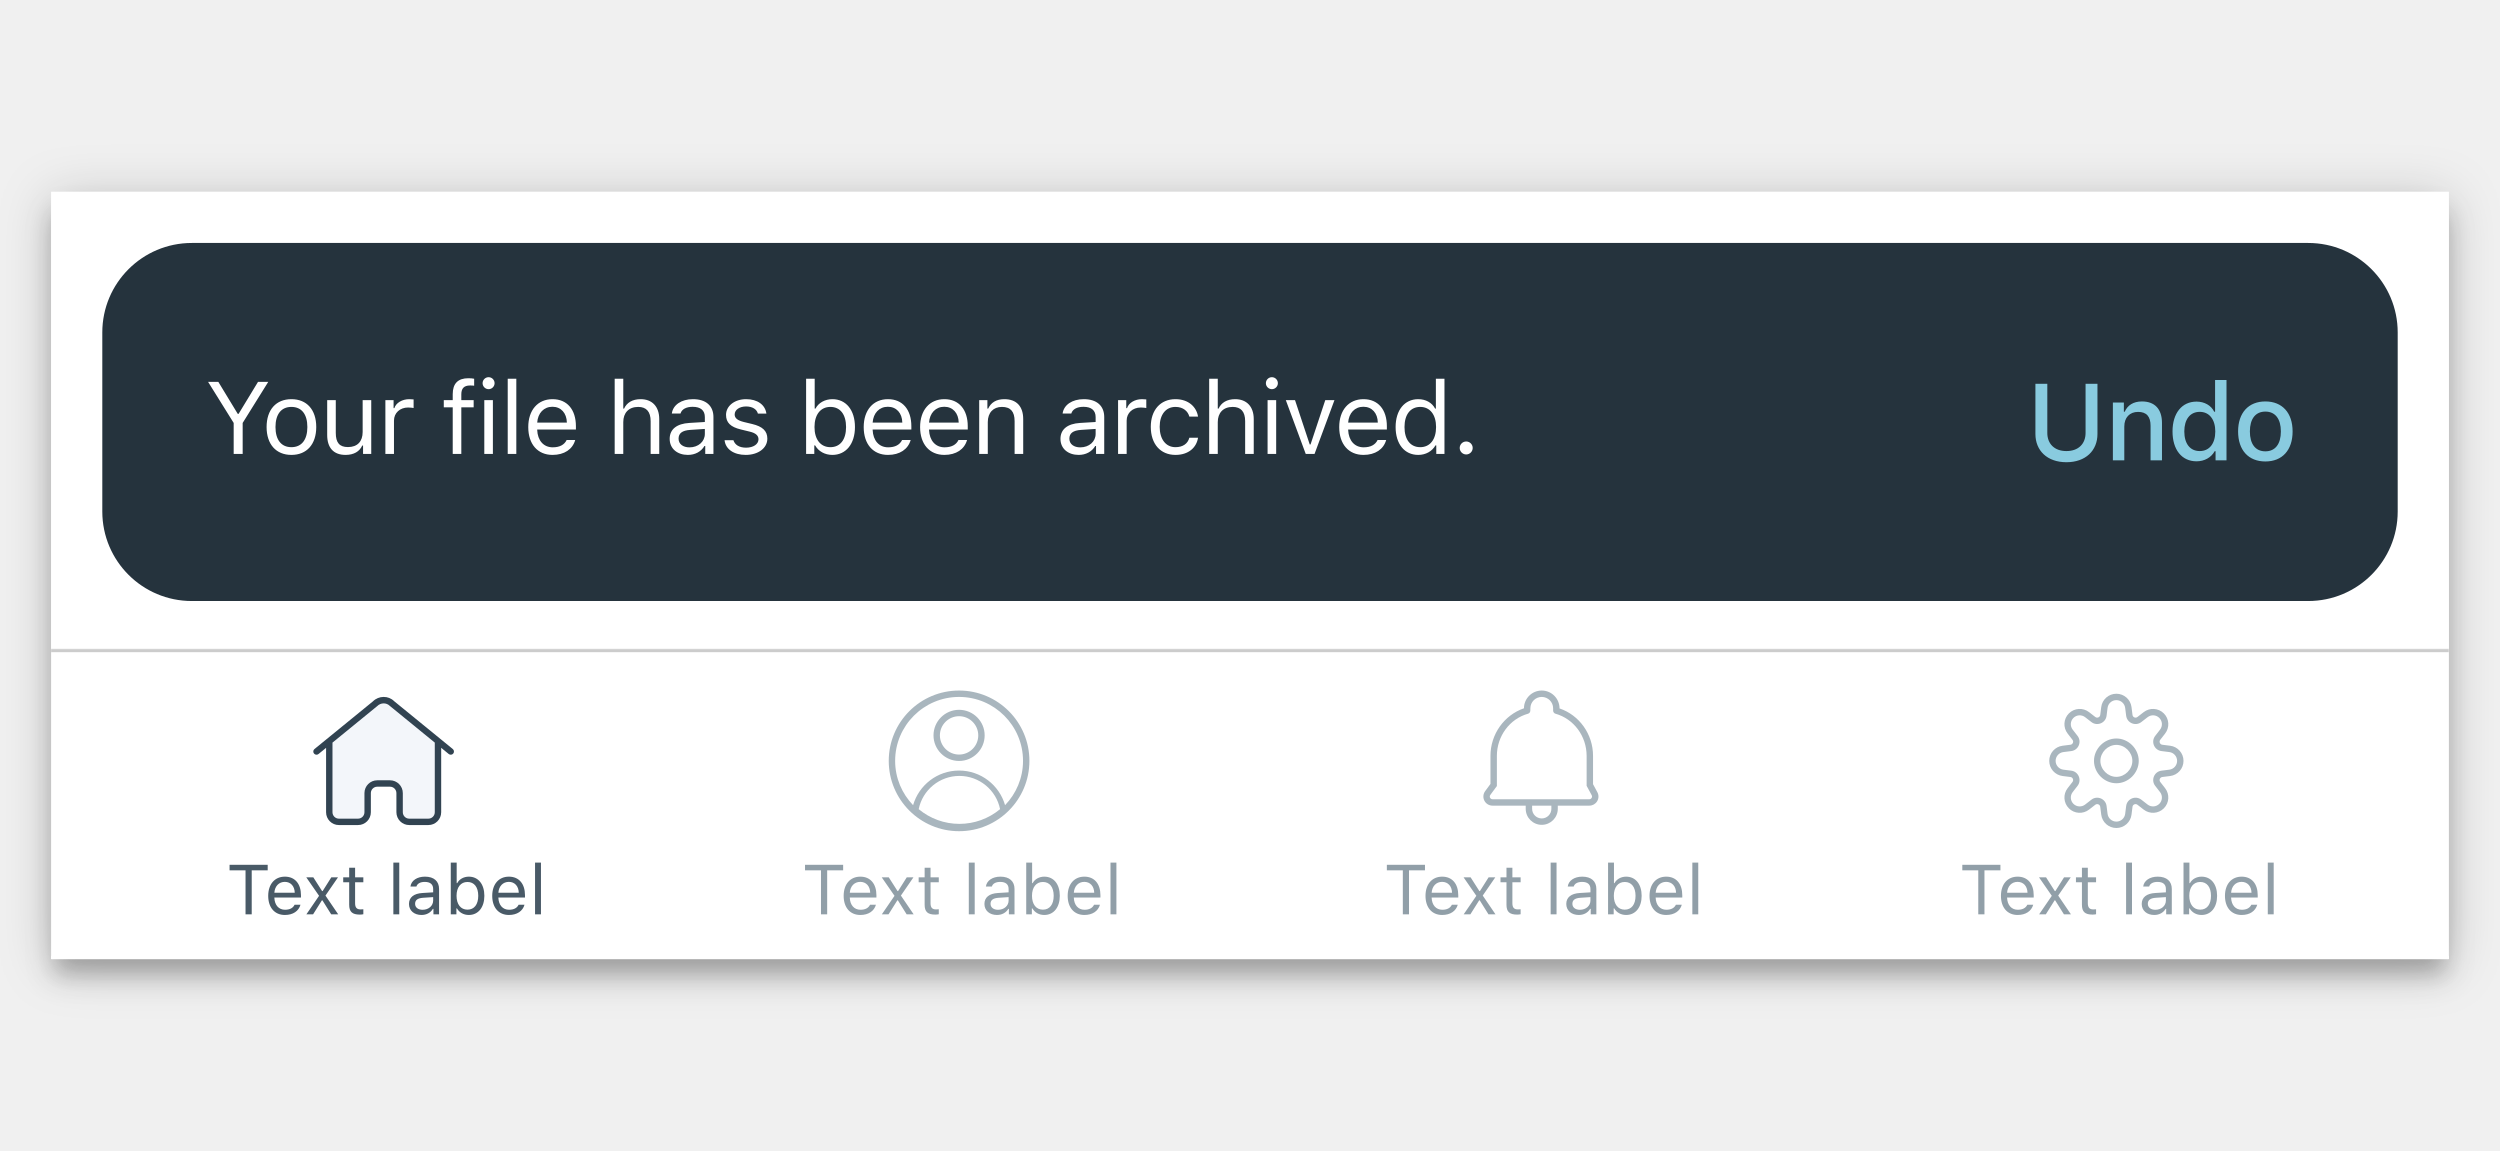
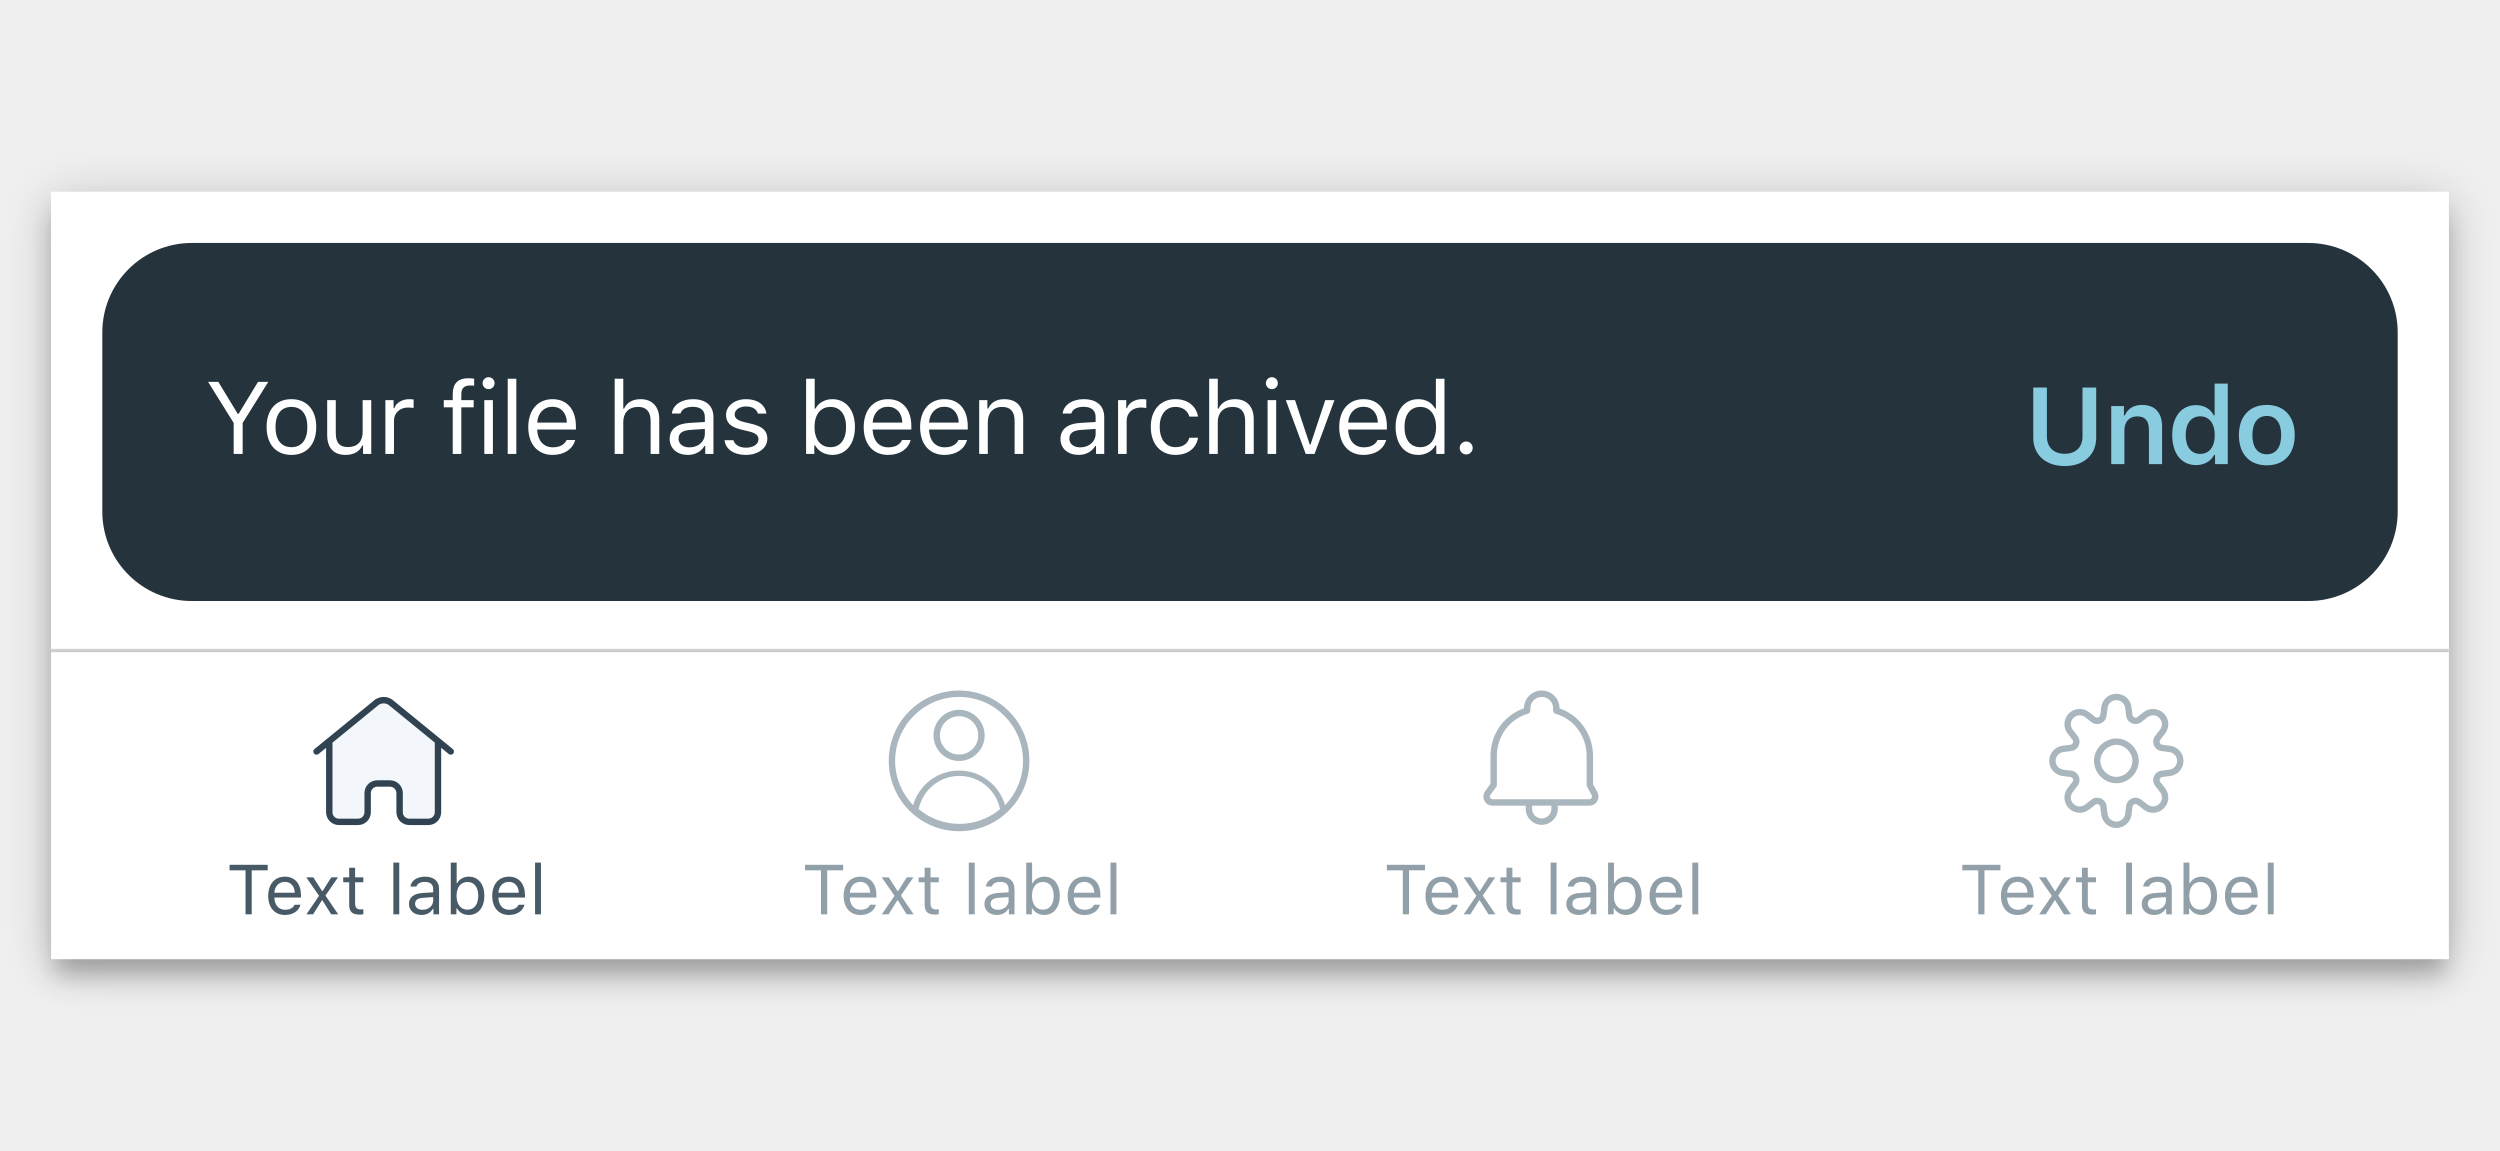
<svg xmlns="http://www.w3.org/2000/svg" xmlns:xlink="http://www.w3.org/1999/xlink" width="391" height="180" viewBox="0 0 391 180">
  <defs>
-     <rect id="2-b" width="375" height="120" />
-     <filter id="2-a" width="106.7%" height="120.8%" x="-3.3%" y="-9.6%" filterUnits="objectBoundingBox">
+     <rect id="3-b" width="375" height="120" />
+     <filter id="3-a" width="106.7%" height="120.8%" x="-3.3%" y="-9.6%" filterUnits="objectBoundingBox">
      <feOffset dy="1" in="SourceAlpha" result="shadowOffsetOuter1" />
      <feGaussianBlur in="shadowOffsetOuter1" result="shadowBlurOuter1" stdDeviation="4" />
      <feColorMatrix in="shadowBlurOuter1" result="shadowMatrixOuter1" values="0 0 0 0 0   0 0 0 0 0   0 0 0 0 0  0 0 0 0.2 0" />
      <feMorphology in="SourceAlpha" radius="1" result="shadowSpreadOuter2" />
      <feOffset dy="3" in="shadowSpreadOuter2" result="shadowOffsetOuter2" />
      <feGaussianBlur in="shadowOffsetOuter2" result="shadowBlurOuter2" stdDeviation="1.5" />
      <feColorMatrix in="shadowBlurOuter2" result="shadowMatrixOuter2" values="0 0 0 0 0   0 0 0 0 0   0 0 0 0 0  0 0 0 0.12 0" />
      <feOffset dy="3" in="SourceAlpha" result="shadowOffsetOuter3" />
      <feGaussianBlur in="shadowOffsetOuter3" result="shadowBlurOuter3" stdDeviation="2" />
      <feColorMatrix in="shadowBlurOuter3" result="shadowMatrixOuter3" values="0 0 0 0 0   0 0 0 0 0   0 0 0 0 0  0 0 0 0.14 0" />
      <feMerge>
        <feMergeNode in="shadowMatrixOuter1" />
        <feMergeNode in="shadowMatrixOuter2" />
        <feMergeNode in="shadowMatrixOuter3" />
      </feMerge>
    </filter>
-     <rect id="2-d" width="375" height="48" />
-     <filter id="2-c" width="100.1%" height="102.1%" x="-.1%" y="-1.6%" filterUnits="objectBoundingBox">
+     <rect id="3-d" width="375" height="48" />
+     <filter id="3-c" width="100.1%" height="102.1%" x="-.1%" y="-1.6%" filterUnits="objectBoundingBox">
      <feOffset dy="-.5" in="SourceAlpha" result="shadowOffsetOuter1" />
      <feComposite in="shadowOffsetOuter1" in2="SourceAlpha" operator="out" result="shadowOffsetOuter1" />
      <feColorMatrix in="shadowOffsetOuter1" values="0 0 0 0 0   0 0 0 0 0   0 0 0 0 0  0 0 0 0.2 0" />
    </filter>
-     <path id="2-e" d="M12,15 L12,15.5 C10.109,15.5 8.5,13.891 8.5,11.999 C8.5,10.108 10.109,8.5 12,8.5 C13.891,8.5 15.5,10.108 15.5,11.999 C15.5,13.891 13.891,15.5 12,15.5 L12,15 Z M14.5,11.999 C14.5,10.661 13.339,9.5 12,9.5 C10.661,9.5 9.5,10.661 9.5,11.999 C9.5,13.339 10.661,14.5 12,14.5 C13.339,14.5 14.5,13.339 14.5,11.999 Z M19.061,10.47 C17.921,10.328 17.369,8.998 18.075,8.09 L18.832,7.117 C19.261,6.564 19.212,5.778 18.717,5.283 C18.223,4.788 17.437,4.739 16.884,5.169 L15.91,5.925 C15.003,6.631 13.673,6.08 13.531,4.94 L13.377,3.716 C13.29,3.021 12.7,2.5 12,2.5 C11.3,2.5 10.71,3.021 10.623,3.716 L10.469,4.94 C10.327,6.08 8.997,6.631 8.09,5.926 L7.116,5.169 C6.563,4.739 5.777,4.788 5.283,5.283 C4.788,5.778 4.739,6.564 5.168,7.116 L5.926,8.09 C6.631,8.998 6.079,10.328 4.939,10.47 L3.716,10.623 C3.021,10.71 2.5,11.301 2.5,12 C2.5,12.7 3.021,13.291 3.715,13.378 L4.939,13.531 C6.079,13.673 6.631,15.003 5.925,15.911 L5.168,16.884 C4.739,17.437 4.788,18.223 5.283,18.718 C5.777,19.213 6.563,19.262 7.116,18.832 L8.09,18.074 C8.997,17.37 10.327,17.921 10.469,19.06 L10.623,20.285 C10.71,20.979 11.3,21.5 12,21.5 C12.7,21.5 13.29,20.979 13.377,20.285 L13.531,19.061 C13.673,17.921 15.003,17.37 15.91,18.075 L16.884,18.832 C17.437,19.262 18.223,19.213 18.717,18.718 C19.212,18.223 19.261,17.437 18.832,16.885 L18.074,15.911 C17.369,15.003 17.921,13.673 19.061,13.531 L20.284,13.378 C20.979,13.291 21.5,12.7 21.5,12 C21.5,11.301 20.979,10.71 20.285,10.623 L19.061,10.47 Z M22.5,12 C22.5,13.204 21.603,14.221 20.408,14.37 L19.184,14.523 C18.814,14.569 18.635,15.002 18.864,15.297 L19.621,16.271 C20.36,17.221 20.276,18.574 19.424,19.425 C18.573,20.276 17.221,20.361 16.27,19.621 L15.297,18.864 C15.002,18.635 14.569,18.814 14.523,19.185 L14.369,20.409 C14.22,21.604 13.205,22.5 12,22.5 C10.795,22.5 9.78,21.604 9.631,20.409 L9.477,19.184 C9.431,18.814 8.998,18.635 8.704,18.864 L7.73,19.621 C6.779,20.361 5.427,20.276 4.576,19.425 C3.724,18.574 3.64,17.221 4.379,16.27 L5.136,15.297 C5.365,15.002 5.186,14.569 4.816,14.523 L3.591,14.37 C2.397,14.221 1.5,13.204 1.5,12 C1.5,10.796 2.397,9.78 3.592,9.631 L4.816,9.478 C5.186,9.432 5.365,8.999 5.136,8.704 L4.379,7.73 C3.64,6.779 3.724,5.427 4.575,4.576 C5.426,3.724 6.779,3.64 7.73,4.379 L8.704,5.136 C8.998,5.366 9.431,5.186 9.477,4.816 L9.631,3.592 C9.78,2.397 10.796,1.5 12,1.5 C13.204,1.5 14.22,2.397 14.369,3.592 L14.523,4.816 C14.569,5.186 15.002,5.366 15.296,5.136 L16.27,4.379 C17.221,3.64 18.574,3.724 19.424,4.576 C20.276,5.427 20.36,6.779 19.621,7.73 L18.864,8.703 C18.635,8.999 18.814,9.432 19.184,9.478 L20.408,9.631 C21.603,9.78 22.5,10.796 22.5,12 Z" />
-     <path id="2-f" d="M12,11.014 C13.654,11.014 15,9.668 15,8.014 C15,6.36 13.654,5.014 12,5.014 C10.346,5.014 9,6.36 9,8.014 C9,9.668 10.346,11.014 12,11.014 Z M12,4.014 C14.206,4.014 16,5.808 16,8.014 C16,10.22 14.206,12.014 12,12.014 C9.794,12.014 8,10.22 8,8.014 C8,5.808 9.794,4.014 12,4.014 Z M19.193,18.93 C20.926,17.13 22,14.69 22,11.999 C22,6.486 17.514,2 12,2 C6.486,2 2,6.486 2,11.999 C2,14.69 3.073,17.13 4.807,18.93 C5.711,15.803 8.582,13.514 12,13.514 C15.418,13.514 18.289,15.803 19.193,18.93 Z M12,1 C18.075,1 23,5.925 23,11.999 C23,18.075 18.075,22.999 12,22.999 C5.925,22.999 1,18.075 1,11.999 C1,5.925 5.925,1 12,1 Z M12.049,14.354 C8.943,14.354 6.293,16.555 5.685,19.552 C7.48,21.041 9.72,21.854 12.049,21.854 C14.378,21.854 16.618,21.041 18.413,19.552 C17.805,16.555 15.155,14.354 12.049,14.354 Z" />
-     <path id="2-g" d="M21,9.959 L21,20.033 C21,21.14 20.102,22.038 18.995,22.038 L16.005,22.038 C14.898,22.038 14,21.14 14,20.033 L14,17.041 C14,16.487 13.551,16.038 12.997,16.038 L11.003,16.038 C10.449,16.038 10,16.487 10,17.041 L10,20.033 C10,21.14 9.102,22.038 7.995,22.038 L5.005,22.038 C3.898,22.038 3,21.14 3,20.033 L3,9.96 L1.816,10.926 C1.602,11.1 1.287,11.068 1.113,10.854 C0.938,10.64 0.97,10.326 1.184,10.151 L10.315,2.703 C11.246,1.771 12.754,1.771 13.647,2.669 L22.816,10.151 C23.03,10.326 23.062,10.64 22.887,10.854 C22.713,11.068 22.398,11.1 22.184,10.926 L21,9.959 Z M20,9.143 L12.977,3.41 C12.438,2.869 11.562,2.869 10.985,3.444 L4,9.144 L4,20.033 C4,20.588 4.45,21.038 5.005,21.038 L7.995,21.038 C8.55,21.038 9,20.588 9,20.033 L9,17.041 C9,15.935 9.897,15.038 11.003,15.038 L12.997,15.038 C14.103,15.038 15,15.935 15,17.041 L15,20.033 C15,20.588 15.45,21.038 16.005,21.038 L18.995,21.038 C19.55,21.038 20,20.588 20,20.033 L20,9.143 Z" />
+     <path id="3-e" d="M12,15 L12,15.5 C10.109,15.5 8.5,13.891 8.5,11.999 C8.5,10.108 10.109,8.5 12,8.5 C13.891,8.5 15.5,10.108 15.5,11.999 C15.5,13.891 13.891,15.5 12,15.5 L12,15 Z M14.5,11.999 C14.5,10.661 13.339,9.5 12,9.5 C10.661,9.5 9.5,10.661 9.5,11.999 C9.5,13.339 10.661,14.5 12,14.5 C13.339,14.5 14.5,13.339 14.5,11.999 Z M19.061,10.47 C17.921,10.328 17.369,8.998 18.075,8.09 L18.832,7.117 C19.261,6.564 19.212,5.778 18.717,5.283 C18.223,4.788 17.437,4.739 16.884,5.169 L15.91,5.925 C15.003,6.631 13.673,6.08 13.531,4.94 L13.377,3.716 C13.29,3.021 12.7,2.5 12,2.5 C11.3,2.5 10.71,3.021 10.623,3.716 L10.469,4.94 C10.327,6.08 8.997,6.631 8.09,5.926 L7.116,5.169 C6.563,4.739 5.777,4.788 5.283,5.283 C4.788,5.778 4.739,6.564 5.168,7.116 L5.926,8.09 C6.631,8.998 6.079,10.328 4.939,10.47 L3.716,10.623 C3.021,10.71 2.5,11.301 2.5,12 C2.5,12.7 3.021,13.291 3.715,13.378 L4.939,13.531 C6.079,13.673 6.631,15.003 5.925,15.911 L5.168,16.884 C4.739,17.437 4.788,18.223 5.283,18.718 C5.777,19.213 6.563,19.262 7.116,18.832 L8.09,18.074 C8.997,17.37 10.327,17.921 10.469,19.06 L10.623,20.285 C10.71,20.979 11.3,21.5 12,21.5 C12.7,21.5 13.29,20.979 13.377,20.285 L13.531,19.061 C13.673,17.921 15.003,17.37 15.91,18.075 L16.884,18.832 C17.437,19.262 18.223,19.213 18.717,18.718 C19.212,18.223 19.261,17.437 18.832,16.885 L18.074,15.911 C17.369,15.003 17.921,13.673 19.061,13.531 L20.284,13.378 C20.979,13.291 21.5,12.7 21.5,12 C21.5,11.301 20.979,10.71 20.285,10.623 L19.061,10.47 Z M22.5,12 C22.5,13.204 21.603,14.221 20.408,14.37 L19.184,14.523 C18.814,14.569 18.635,15.002 18.864,15.297 L19.621,16.271 C20.36,17.221 20.276,18.574 19.424,19.425 C18.573,20.276 17.221,20.361 16.27,19.621 L15.297,18.864 C15.002,18.635 14.569,18.814 14.523,19.185 L14.369,20.409 C14.22,21.604 13.205,22.5 12,22.5 C10.795,22.5 9.78,21.604 9.631,20.409 L9.477,19.184 C9.431,18.814 8.998,18.635 8.704,18.864 L7.73,19.621 C6.779,20.361 5.427,20.276 4.576,19.425 C3.724,18.574 3.64,17.221 4.379,16.27 L5.136,15.297 C5.365,15.002 5.186,14.569 4.816,14.523 L3.591,14.37 C2.397,14.221 1.5,13.204 1.5,12 C1.5,10.796 2.397,9.78 3.592,9.631 L4.816,9.478 C5.186,9.432 5.365,8.999 5.136,8.704 L4.379,7.73 C3.64,6.779 3.724,5.427 4.575,4.576 C5.426,3.724 6.779,3.64 7.73,4.379 L8.704,5.136 C8.998,5.366 9.431,5.186 9.477,4.816 L9.631,3.592 C9.78,2.397 10.796,1.5 12,1.5 C13.204,1.5 14.22,2.397 14.369,3.592 L14.523,4.816 C14.569,5.186 15.002,5.366 15.296,5.136 L16.27,4.379 C17.221,3.64 18.574,3.724 19.424,4.576 C20.276,5.427 20.36,6.779 19.621,7.73 L18.864,8.703 C18.635,8.999 18.814,9.432 19.184,9.478 L20.408,9.631 C21.603,9.78 22.5,10.796 22.5,12 Z" />
+     <path id="3-f" d="M12,11.014 C13.654,11.014 15,9.668 15,8.014 C15,6.36 13.654,5.014 12,5.014 C10.346,5.014 9,6.36 9,8.014 C9,9.668 10.346,11.014 12,11.014 Z M12,4.014 C14.206,4.014 16,5.808 16,8.014 C16,10.22 14.206,12.014 12,12.014 C9.794,12.014 8,10.22 8,8.014 C8,5.808 9.794,4.014 12,4.014 Z M19.193,18.93 C20.926,17.13 22,14.69 22,11.999 C22,6.486 17.514,2 12,2 C6.486,2 2,6.486 2,11.999 C2,14.69 3.073,17.13 4.807,18.93 C5.711,15.803 8.582,13.514 12,13.514 C15.418,13.514 18.289,15.803 19.193,18.93 Z M12,1 C18.075,1 23,5.925 23,11.999 C23,18.075 18.075,22.999 12,22.999 C5.925,22.999 1,18.075 1,11.999 C1,5.925 5.925,1 12,1 Z M12.049,14.354 C8.943,14.354 6.293,16.555 5.685,19.552 C7.48,21.041 9.72,21.854 12.049,21.854 C14.378,21.854 16.618,21.041 18.413,19.552 C17.805,16.555 15.155,14.354 12.049,14.354 Z" />
+     <path id="3-g" d="M21,9.959 L21,20.033 C21,21.14 20.102,22.038 18.995,22.038 L16.005,22.038 C14.898,22.038 14,21.14 14,20.033 L14,17.041 C14,16.487 13.551,16.038 12.997,16.038 L11.003,16.038 C10.449,16.038 10,16.487 10,17.041 L10,20.033 C10,21.14 9.102,22.038 7.995,22.038 L5.005,22.038 C3.898,22.038 3,21.14 3,20.033 L3,9.96 L1.816,10.926 C1.602,11.1 1.287,11.068 1.113,10.854 C0.938,10.64 0.97,10.326 1.184,10.151 L10.315,2.703 C11.246,1.771 12.754,1.771 13.647,2.669 L22.816,10.151 C23.03,10.326 23.062,10.64 22.887,10.854 C22.713,11.068 22.398,11.1 22.184,10.926 L21,9.959 Z M20,9.143 L12.977,3.41 C12.438,2.869 11.562,2.869 10.985,3.444 L4,9.144 L4,20.033 C4,20.588 4.45,21.038 5.005,21.038 L7.995,21.038 C8.55,21.038 9,20.588 9,20.033 L9,17.041 C9,15.935 9.897,15.038 11.003,15.038 L12.997,15.038 C14.103,15.038 15,15.935 15,17.041 L15,20.033 C15,20.588 15.45,21.038 16.005,21.038 L18.995,21.038 C19.55,21.038 20,20.588 20,20.033 L20,9.143 Z" />
  </defs>
  <g fill="none" fill-rule="evenodd" transform="translate(5)">
    <rect width="380" height="180" fill="#FFF" fill-opacity=".01" fill-rule="nonzero" />
    <g transform="translate(3 30)">
-       <use fill="#000" filter="url(#2-a)" xlink:href="#2-b" />
-       <use fill="#F7F7F7" xlink:href="#2-b" />
+       <use fill="#000" filter="url(#3-a)" xlink:href="#3-b" />
+       <use fill="#F7F7F7" xlink:href="#3-b" />
      <rect width="375" height="120" fill="#FFF" />
      <g transform="translate(8 8)">
        <rect width="359" height="56" fill="#25333D" rx="14" />
        <rect width="66" height="44" x="285" y="6" />
-         <path fill="#89CBDF" d="M304.199,22.022 L304.199,29.708 C304.199,31.385 305.286,32.547 307.187,32.547 C309.096,32.547 310.183,31.385 310.183,29.708 L310.183,22.022 L312.043,22.022 L312.043,29.875 C312.043,32.473 310.192,34.291 307.187,34.291 C304.182,34.291 302.339,32.473 302.339,29.875 L302.339,22.022 L304.199,22.022 Z M314.455,34 L314.455,24.96 L316.173,24.96 L316.173,26.396 L316.306,26.396 C316.746,25.392 317.643,24.786 319.004,24.786 C321.021,24.786 322.133,25.998 322.133,28.148 L322.133,34 L320.349,34 L320.349,28.596 C320.349,27.144 319.718,26.421 318.398,26.421 C317.078,26.421 316.24,27.301 316.24,28.712 L316.24,34 L314.455,34 Z M327.534,34.149 C325.235,34.149 323.782,32.34 323.782,29.476 C323.782,26.621 325.251,24.811 327.534,24.811 C328.771,24.811 329.817,25.4 330.306,26.396 L330.439,26.396 L330.439,21.433 L332.224,21.433 L332.224,34 L330.514,34 L330.514,32.572 L330.373,32.572 C329.833,33.56 328.779,34.149 327.534,34.149 Z M328.04,26.413 C326.538,26.413 325.625,27.575 325.625,29.476 C325.625,31.394 326.529,32.547 328.04,32.547 C329.543,32.547 330.472,31.377 330.472,29.484 C330.472,27.6 329.534,26.413 328.04,26.413 Z M338.305,34.174 C335.657,34.174 334.038,32.406 334.038,29.476 C334.038,26.562 335.665,24.786 338.305,24.786 C340.936,24.786 342.563,26.562 342.563,29.476 C342.563,32.406 340.945,34.174 338.305,34.174 Z M338.305,32.589 C339.849,32.589 340.729,31.443 340.729,29.476 C340.729,27.517 339.849,26.372 338.305,26.372 C336.753,26.372 335.881,27.517 335.881,29.476 C335.881,31.452 336.753,32.589 338.305,32.589 Z" />
+         <path fill="#89CBDF" fill-rule="nonzero" d="M304.133,22.614 L304.133,30.268 C304.133,31.886 305.146,32.974 306.922,32.974 C308.699,32.974 309.703,31.886 309.703,30.268 L309.703,22.614 L311.845,22.614 L311.845,30.467 C311.845,33.082 309.952,34.891 306.922,34.891 C303.893,34.891 302,33.082 302,30.467 L302,22.614 L304.133,22.614 Z M314.199,34.592 L314.199,25.511 L316.183,25.511 L316.183,26.964 L316.324,26.964 C316.756,25.951 317.669,25.329 319.022,25.329 C321.047,25.329 322.151,26.549 322.151,28.715 L322.151,34.592 L320.092,34.592 L320.092,29.205 C320.092,27.819 319.511,27.122 318.258,27.122 C317.029,27.122 316.257,27.968 316.257,29.305 L316.257,34.592 L314.199,34.592 Z M327.469,34.742 C325.169,34.742 323.733,32.932 323.733,30.043 C323.733,27.171 325.178,25.362 327.469,25.362 C328.714,25.362 329.743,25.959 330.224,26.956 L330.366,26.956 L330.366,22 L332.424,22 L332.424,34.592 L330.432,34.592 L330.432,33.156 L330.291,33.156 C329.776,34.152 328.73,34.742 327.469,34.742 Z M328.108,27.113 C326.705,27.113 325.842,28.226 325.842,30.052 C325.842,31.886 326.697,32.99 328.108,32.99 C329.527,32.99 330.39,31.878 330.39,30.052 C330.39,28.242 329.519,27.113 328.108,27.113 Z M338.53,34.775 C335.808,34.775 334.164,32.999 334.164,30.052 C334.164,27.122 335.832,25.329 338.53,25.329 C341.236,25.329 342.896,27.113 342.896,30.052 C342.896,32.999 341.245,34.775 338.53,34.775 Z M338.53,33.048 C339.966,33.048 340.78,31.953 340.78,30.052 C340.78,28.159 339.958,27.055 338.53,27.055 C337.094,27.055 336.272,28.159 336.272,30.052 C336.272,31.953 337.094,33.048 338.53,33.048 Z" />
        <path fill="#FFF" d="M21.953,33 L20.547,33 L20.547,28.148 L16.547,21.727 L18.148,21.727 L21.188,26.734 L21.312,26.734 L24.352,21.727 L25.953,21.727 L21.953,28.148 L21.953,33 Z M29.578,33.148 C27.18,33.148 25.696,31.492 25.696,28.789 C25.696,26.078 27.18,24.43 29.578,24.43 C31.977,24.43 33.461,26.078 33.461,28.789 C33.461,31.492 31.977,33.148 29.578,33.148 Z M29.578,31.938 C31.172,31.938 32.071,30.781 32.071,28.789 C32.071,26.789 31.172,25.641 29.578,25.641 C27.985,25.641 27.086,26.789 27.086,28.789 C27.086,30.781 27.985,31.938 29.578,31.938 Z M42.063,24.578 L42.063,33 L40.782,33 L40.782,31.68 L40.657,31.68 C40.235,32.617 39.337,33.148 38.047,33.148 C36.157,33.148 35.172,32.023 35.172,30.031 L35.172,24.578 L36.516,24.578 L36.516,29.703 C36.516,31.219 37.079,31.922 38.422,31.922 C39.907,31.922 40.719,31.039 40.719,29.562 L40.719,24.578 L42.063,24.578 Z M44.274,33 L44.274,24.578 L45.556,24.578 L45.556,25.828 L45.681,25.828 C45.931,25.008 46.899,24.43 48.017,24.43 C48.235,24.43 48.517,24.445 48.688,24.469 L48.688,25.812 C48.579,25.781 48.095,25.734 47.829,25.734 C46.548,25.734 45.618,26.594 45.618,27.781 L45.618,33 L44.274,33 Z M54.806,33 L54.806,25.703 L53.408,25.703 L53.408,24.578 L54.806,24.578 L54.806,23.641 C54.806,21.961 55.65,21.156 57.252,21.156 C57.58,21.156 57.877,21.18 58.158,21.234 L58.158,22.328 C57.994,22.297 57.767,22.289 57.525,22.289 C56.556,22.289 56.15,22.758 56.15,23.68 L56.15,24.578 L58.08,24.578 L58.08,25.703 L56.15,25.703 L56.15,33 L54.806,33 Z M59.744,33 L59.744,24.578 L61.088,24.578 L61.088,33 L59.744,33 Z M60.416,22.867 C59.9,22.867 59.478,22.445 59.478,21.93 C59.478,21.414 59.9,20.992 60.416,20.992 C60.932,20.992 61.353,21.414 61.353,21.93 C61.353,22.445 60.932,22.867 60.416,22.867 Z M63.408,33 L63.408,21.234 L64.752,21.234 L64.752,33 L63.408,33 Z M70.401,25.617 C69.057,25.617 68.12,26.602 68.018,28.094 L72.659,28.094 C72.628,26.602 71.737,25.617 70.401,25.617 Z M72.62,30.82 L73.963,30.82 C73.557,32.266 72.26,33.148 70.417,33.148 C68.081,33.148 66.62,31.461 66.62,28.797 C66.62,26.148 68.104,24.43 70.417,24.43 C72.69,24.43 74.073,26.047 74.073,28.664 L74.073,29.18 L68.018,29.18 L68.018,29.242 C68.088,30.906 69.018,31.961 70.448,31.961 C71.534,31.961 72.268,31.562 72.62,30.82 Z M80.136,33 L80.136,21.234 L81.48,21.234 L81.48,25.906 L81.605,25.906 C82.027,24.977 82.909,24.43 84.198,24.43 C85.98,24.43 87.105,25.57 87.105,27.547 L87.105,33 L85.761,33 L85.761,27.875 C85.761,26.383 85.089,25.641 83.816,25.641 C82.308,25.641 81.48,26.594 81.48,28.016 L81.48,33 L80.136,33 Z M91.832,31.969 C93.214,31.969 94.238,31.062 94.238,29.859 L94.238,29.086 L91.972,29.234 C90.691,29.32 90.128,29.766 90.128,30.609 C90.128,31.469 90.855,31.969 91.832,31.969 Z M91.582,33.148 C89.949,33.148 88.738,32.18 88.738,30.641 C88.738,29.133 89.847,28.266 91.808,28.148 L94.238,28 L94.238,27.234 C94.238,26.195 93.589,25.625 92.332,25.625 C91.324,25.625 90.621,26.008 90.433,26.672 L89.074,26.672 C89.253,25.32 90.582,24.43 92.378,24.43 C94.433,24.43 95.582,25.484 95.582,27.234 L95.582,33 L94.3,33 L94.3,31.758 L94.175,31.758 C93.628,32.656 92.707,33.148 91.582,33.148 Z M97.551,26.883 C97.551,25.484 98.902,24.43 100.691,24.43 C102.457,24.43 103.683,25.305 103.863,26.688 L102.535,26.688 C102.355,26.016 101.699,25.57 100.683,25.57 C99.683,25.57 98.902,26.078 98.902,26.828 C98.902,27.406 99.371,27.766 100.363,28.008 L101.66,28.32 C103.246,28.703 104.012,29.391 104.012,30.602 C104.012,32.109 102.551,33.148 100.637,33.148 C98.762,33.148 97.473,32.25 97.324,30.852 L98.707,30.852 C98.933,31.562 99.605,32.016 100.683,32.016 C101.816,32.016 102.629,31.477 102.629,30.703 C102.629,30.125 102.191,29.734 101.293,29.516 L99.848,29.164 C98.269,28.781 97.551,28.102 97.551,26.883 Z M114.184,33.148 C113.012,33.148 112.012,32.594 111.481,31.656 L111.356,31.656 L111.356,33 L110.075,33 L110.075,21.234 L111.418,21.234 L111.418,25.906 L111.543,25.906 C112.004,25 113.028,24.43 114.184,24.43 C116.325,24.43 117.715,26.141 117.715,28.789 C117.715,31.422 116.317,33.148 114.184,33.148 Z M113.872,25.641 C112.34,25.641 111.387,26.844 111.387,28.789 C111.387,30.734 112.34,31.938 113.872,31.938 C115.411,31.938 116.325,30.758 116.325,28.789 C116.325,26.82 115.411,25.641 113.872,25.641 Z M122.864,25.617 C121.52,25.617 120.583,26.602 120.481,28.094 L125.122,28.094 C125.091,26.602 124.2,25.617 122.864,25.617 Z M125.083,30.82 L126.427,30.82 C126.02,32.266 124.723,33.148 122.88,33.148 C120.544,33.148 119.083,31.461 119.083,28.797 C119.083,26.148 120.567,24.43 122.88,24.43 C125.153,24.43 126.536,26.047 126.536,28.664 L126.536,29.18 L120.481,29.18 L120.481,29.242 C120.552,30.906 121.481,31.961 122.911,31.961 C123.997,31.961 124.731,31.562 125.083,30.82 Z M131.685,25.617 C130.341,25.617 129.403,26.602 129.302,28.094 L133.942,28.094 C133.911,26.602 133.021,25.617 131.685,25.617 Z M133.903,30.82 L135.247,30.82 C134.841,32.266 133.544,33.148 131.7,33.148 C129.364,33.148 127.903,31.461 127.903,28.797 C127.903,26.148 129.388,24.43 131.7,24.43 C133.974,24.43 135.357,26.047 135.357,28.664 L135.357,29.18 L129.302,29.18 L129.302,29.242 C129.372,30.906 130.302,31.961 131.732,31.961 C132.817,31.961 133.552,31.562 133.903,30.82 Z M137.146,33 L137.146,24.578 L138.427,24.578 L138.427,25.906 L138.552,25.906 C138.974,24.977 139.794,24.43 141.083,24.43 C142.974,24.43 144.029,25.547 144.029,27.547 L144.029,33 L142.685,33 L142.685,27.875 C142.685,26.359 142.044,25.641 140.701,25.641 C139.357,25.641 138.49,26.539 138.49,28.016 L138.49,33 L137.146,33 Z M152.951,31.969 C154.334,31.969 155.357,31.062 155.357,29.859 L155.357,29.086 L153.092,29.234 C151.811,29.32 151.248,29.766 151.248,30.609 C151.248,31.469 151.975,31.969 152.951,31.969 Z M152.701,33.148 C151.068,33.148 149.857,32.18 149.857,30.641 C149.857,29.133 150.967,28.266 152.928,28.148 L155.357,28 L155.357,27.234 C155.357,26.195 154.709,25.625 153.451,25.625 C152.443,25.625 151.74,26.008 151.553,26.672 L150.193,26.672 C150.373,25.32 151.701,24.43 153.498,24.43 C155.553,24.43 156.701,25.484 156.701,27.234 L156.701,33 L155.42,33 L155.42,31.758 L155.295,31.758 C154.748,32.656 153.826,33.148 152.701,33.148 Z M158.866,33 L158.866,24.578 L160.147,24.578 L160.147,25.828 L160.272,25.828 C160.522,25.008 161.491,24.43 162.608,24.43 C162.827,24.43 163.108,24.445 163.28,24.469 L163.28,25.812 C163.17,25.781 162.686,25.734 162.42,25.734 C161.139,25.734 160.209,26.594 160.209,27.781 L160.209,33 L158.866,33 Z M171.374,27.156 L170.014,27.156 C169.796,26.32 169.053,25.641 167.843,25.641 C166.327,25.641 165.374,26.852 165.374,28.758 C165.374,30.703 166.343,31.938 167.843,31.938 C168.975,31.938 169.764,31.414 170.014,30.461 L171.374,30.461 C171.132,32.008 169.874,33.148 167.85,33.148 C165.491,33.148 163.983,31.438 163.983,28.758 C163.983,26.133 165.483,24.43 167.843,24.43 C169.889,24.43 171.139,25.656 171.374,27.156 Z M173.116,33 L173.116,21.234 L174.46,21.234 L174.46,25.906 L174.585,25.906 C175.007,24.977 175.89,24.43 177.179,24.43 C178.96,24.43 180.085,25.57 180.085,27.547 L180.085,33 L178.741,33 L178.741,27.875 C178.741,26.383 178.069,25.641 176.796,25.641 C175.288,25.641 174.46,26.594 174.46,28.016 L174.46,33 L173.116,33 Z M182.249,33 L182.249,24.578 L183.593,24.578 L183.593,33 L182.249,33 Z M182.921,22.867 C182.406,22.867 181.984,22.445 181.984,21.93 C181.984,21.414 182.406,20.992 182.921,20.992 C183.437,20.992 183.859,21.414 183.859,21.93 C183.859,22.445 183.437,22.867 182.921,22.867 Z M192.711,24.578 L189.593,33 L188.218,33 L185.101,24.578 L186.539,24.578 L188.843,31.516 L188.968,31.516 L191.273,24.578 L192.711,24.578 Z M197.234,25.617 C195.891,25.617 194.953,26.602 194.852,28.094 L199.492,28.094 C199.461,26.602 198.57,25.617 197.234,25.617 Z M199.453,30.82 L200.797,30.82 C200.391,32.266 199.094,33.148 197.25,33.148 C194.914,33.148 193.453,31.461 193.453,28.797 C193.453,26.148 194.938,24.43 197.25,24.43 C199.523,24.43 200.906,26.047 200.906,28.664 L200.906,29.18 L194.852,29.18 L194.852,29.242 C194.922,30.906 195.852,31.961 197.281,31.961 C198.367,31.961 199.102,31.562 199.453,30.82 Z M205.813,33.148 C203.657,33.148 202.274,31.438 202.274,28.789 C202.274,26.148 203.672,24.43 205.813,24.43 C206.985,24.43 207.977,24.984 208.453,25.906 L208.571,25.906 L208.571,21.234 L209.914,21.234 L209.914,33 L208.633,33 L208.633,31.656 L208.508,31.656 C207.977,32.594 206.977,33.148 205.813,33.148 Z M206.125,25.641 C204.594,25.641 203.664,26.828 203.664,28.789 C203.664,30.758 204.586,31.938 206.125,31.938 C207.657,31.938 208.602,30.734 208.602,28.789 C208.602,26.859 207.649,25.641 206.125,25.641 Z M213.313,33.078 C212.758,33.078 212.298,32.617 212.298,32.062 C212.298,31.5 212.758,31.047 213.313,31.047 C213.876,31.047 214.329,31.5 214.329,32.062 C214.329,32.617 213.876,33.078 213.313,33.078 Z" />
      </g>
      <g transform="translate(0 72)">
        <rect width="375" height="48" fill="#FFF" />
-         <use fill="#000" filter="url(#2-c)" xlink:href="#2-d" />
-         <use fill="#FFF" fill-opacity="0" xlink:href="#2-d" />
+         <use fill="#000" filter="url(#3-c)" xlink:href="#3-d" />
+         <use fill="#FFF" fill-opacity="0" xlink:href="#3-d" />
        <g transform="translate(298 5)">
          <path fill="#919FA8" d="M4.369,36 L3.402,36 L3.402,29.12 L0.905,29.12 L0.905,28.25 L6.867,28.25 L6.867,29.12 L4.369,29.12 L4.369,36 Z M9.547,30.924 C8.623,30.924 7.979,31.601 7.909,32.627 L11.099,32.627 C11.078,31.601 10.466,30.924 9.547,30.924 Z M11.073,34.501 L11.996,34.501 C11.717,35.495 10.825,36.102 9.558,36.102 C7.952,36.102 6.948,34.942 6.948,33.11 C6.948,31.29 7.968,30.108 9.558,30.108 C11.121,30.108 12.072,31.22 12.072,33.019 L12.072,33.374 L7.909,33.374 L7.909,33.417 C7.957,34.561 8.596,35.286 9.579,35.286 C10.326,35.286 10.831,35.012 11.073,34.501 Z M15.429,33.814 L15.343,33.814 L13.968,36 L12.92,36 L14.902,33.105 L12.899,30.21 L14,30.21 L15.375,32.364 L15.461,32.364 L16.82,30.21 L17.867,30.21 L15.901,33.067 L17.894,36 L16.798,36 L15.429,33.814 Z M19.613,28.711 L20.537,28.711 L20.537,30.21 L21.826,30.21 L21.826,30.983 L20.537,30.983 L20.537,34.26 C20.537,34.942 20.795,35.232 21.396,35.232 C21.563,35.232 21.654,35.227 21.826,35.21 L21.826,35.989 C21.643,36.021 21.466,36.043 21.283,36.043 C20.091,36.043 19.613,35.603 19.613,34.496 L19.613,30.983 L18.678,30.983 L18.678,30.21 L19.613,30.21 L19.613,28.711 Z M26.521,36 L26.521,27.911 L27.444,27.911 L27.444,36 L26.521,36 Z M31.091,35.291 C32.042,35.291 32.746,34.668 32.746,33.841 L32.746,33.309 L31.188,33.411 C30.307,33.47 29.921,33.776 29.921,34.356 C29.921,34.947 30.42,35.291 31.091,35.291 Z M30.92,36.102 C29.797,36.102 28.965,35.436 28.965,34.378 C28.965,33.341 29.727,32.745 31.075,32.665 L32.746,32.562 L32.746,32.036 C32.746,31.322 32.3,30.93 31.435,30.93 C30.742,30.93 30.259,31.193 30.13,31.649 L29.195,31.649 C29.319,30.72 30.232,30.108 31.467,30.108 C32.88,30.108 33.67,30.833 33.67,32.036 L33.67,36 L32.789,36 L32.789,35.146 L32.703,35.146 C32.327,35.764 31.693,36.102 30.92,36.102 Z M38.327,36.102 C37.521,36.102 36.833,35.721 36.468,35.076 L36.382,35.076 L36.382,36 L35.501,36 L35.501,27.911 L36.425,27.911 L36.425,31.123 L36.511,31.123 C36.828,30.5 37.532,30.108 38.327,30.108 C39.798,30.108 40.754,31.284 40.754,33.105 C40.754,34.915 39.793,36.102 38.327,36.102 Z M38.112,30.94 C37.059,30.94 36.404,31.768 36.404,33.105 C36.404,34.442 37.059,35.27 38.112,35.27 C39.17,35.27 39.798,34.458 39.798,33.105 C39.798,31.751 39.17,30.94 38.112,30.94 Z M44.584,30.924 C43.66,30.924 43.016,31.601 42.946,32.627 L46.136,32.627 C46.115,31.601 45.502,30.924 44.584,30.924 Z M46.109,34.501 L47.033,34.501 C46.754,35.495 45.862,36.102 44.595,36.102 C42.989,36.102 41.984,34.942 41.984,33.11 C41.984,31.29 43.005,30.108 44.595,30.108 C46.158,30.108 47.108,31.22 47.108,33.019 L47.108,33.374 L42.946,33.374 L42.946,33.417 C42.994,34.561 43.633,35.286 44.616,35.286 C45.363,35.286 45.868,35.012 46.109,34.501 Z M48.682,36 L48.682,27.911 L49.606,27.911 L49.606,36 L48.682,36 Z" />
          <g transform="translate(13)">
            <path d="M22.5,12 C22.5,13.204 21.603,14.221 20.408,14.37 L19.184,14.523 C18.814,14.569 18.635,15.002 18.864,15.297 L19.621,16.271 C20.36,17.221 20.276,18.574 19.424,19.425 C18.573,20.276 17.221,20.361 16.27,19.621 L15.297,18.864 C15.002,18.635 14.569,18.814 14.523,19.185 L14.369,20.409 C14.22,21.604 13.205,22.5 12,22.5 C10.795,22.5 9.78,21.604 9.631,20.409 L9.477,19.184 C9.431,18.814 8.998,18.635 8.704,18.864 L7.73,19.621 C6.779,20.361 5.427,20.276 4.576,19.425 C3.724,18.574 3.64,17.221 4.379,16.27 L5.136,15.297 C5.365,15.002 5.186,14.569 4.816,14.523 L3.591,14.37 C2.397,14.221 1.5,13.204 1.5,12 C1.5,10.796 2.397,9.78 3.592,9.631 L4.816,9.478 C5.186,9.432 5.365,8.999 5.136,8.704 L4.379,7.73 C3.64,6.779 3.724,5.427 4.575,4.576 C5.426,3.724 6.779,3.64 7.73,4.379 L8.704,5.136 C8.998,5.366 9.431,5.186 9.477,4.816 L9.631,3.592 C9.78,2.397 10.796,1.5 12,1.5 C13.204,1.5 14.22,2.397 14.369,3.592 L14.523,4.816 C14.569,5.186 15.002,5.366 15.296,5.136 L16.27,4.379 C17.221,3.64 18.574,3.724 19.424,4.576 C20.276,5.427 20.36,6.779 19.621,7.73 L18.864,8.703 C18.635,8.999 18.814,9.432 19.184,9.478 L20.408,9.631 C21.603,9.78 22.5,10.796 22.5,12 Z M12,15 L12,15.5 C13.891,15.5 15.5,13.891 15.5,11.999 C15.5,10.108 13.891,8.5 12,8.5 C10.109,8.5 8.5,10.108 8.5,11.999 C8.5,13.891 10.109,15.5 12,15.5 L12,15 Z" />
-             <use fill="#A9B6BE" xlink:href="#2-e" />
+             <use fill="#A9B6BE" xlink:href="#3-e" />
          </g>
        </g>
        <g transform="translate(208 5)">
          <path fill="#919FA8" d="M4.369,36 L3.402,36 L3.402,29.12 L0.905,29.12 L0.905,28.25 L6.867,28.25 L6.867,29.12 L4.369,29.12 L4.369,36 Z M9.547,30.924 C8.623,30.924 7.979,31.601 7.909,32.627 L11.099,32.627 C11.078,31.601 10.466,30.924 9.547,30.924 Z M11.073,34.501 L11.996,34.501 C11.717,35.495 10.825,36.102 9.558,36.102 C7.952,36.102 6.948,34.942 6.948,33.11 C6.948,31.29 7.968,30.108 9.558,30.108 C11.121,30.108 12.072,31.22 12.072,33.019 L12.072,33.374 L7.909,33.374 L7.909,33.417 C7.957,34.561 8.596,35.286 9.579,35.286 C10.326,35.286 10.831,35.012 11.073,34.501 Z M15.429,33.814 L15.343,33.814 L13.968,36 L12.92,36 L14.902,33.105 L12.899,30.21 L14,30.21 L15.375,32.364 L15.461,32.364 L16.82,30.21 L17.867,30.21 L15.901,33.067 L17.894,36 L16.798,36 L15.429,33.814 Z M19.613,28.711 L20.537,28.711 L20.537,30.21 L21.826,30.21 L21.826,30.983 L20.537,30.983 L20.537,34.26 C20.537,34.942 20.795,35.232 21.396,35.232 C21.563,35.232 21.654,35.227 21.826,35.21 L21.826,35.989 C21.643,36.021 21.466,36.043 21.283,36.043 C20.091,36.043 19.613,35.603 19.613,34.496 L19.613,30.983 L18.678,30.983 L18.678,30.21 L19.613,30.21 L19.613,28.711 Z M26.521,36 L26.521,27.911 L27.444,27.911 L27.444,36 L26.521,36 Z M31.091,35.291 C32.042,35.291 32.746,34.668 32.746,33.841 L32.746,33.309 L31.188,33.411 C30.307,33.47 29.921,33.776 29.921,34.356 C29.921,34.947 30.42,35.291 31.091,35.291 Z M30.92,36.102 C29.797,36.102 28.965,35.436 28.965,34.378 C28.965,33.341 29.727,32.745 31.075,32.665 L32.746,32.562 L32.746,32.036 C32.746,31.322 32.3,30.93 31.435,30.93 C30.742,30.93 30.259,31.193 30.13,31.649 L29.195,31.649 C29.319,30.72 30.232,30.108 31.467,30.108 C32.88,30.108 33.67,30.833 33.67,32.036 L33.67,36 L32.789,36 L32.789,35.146 L32.703,35.146 C32.327,35.764 31.693,36.102 30.92,36.102 Z M38.327,36.102 C37.521,36.102 36.833,35.721 36.468,35.076 L36.382,35.076 L36.382,36 L35.501,36 L35.501,27.911 L36.425,27.911 L36.425,31.123 L36.511,31.123 C36.828,30.5 37.532,30.108 38.327,30.108 C39.798,30.108 40.754,31.284 40.754,33.105 C40.754,34.915 39.793,36.102 38.327,36.102 Z M38.112,30.94 C37.059,30.94 36.404,31.768 36.404,33.105 C36.404,34.442 37.059,35.27 38.112,35.27 C39.17,35.27 39.798,34.458 39.798,33.105 C39.798,31.751 39.17,30.94 38.112,30.94 Z M44.584,30.924 C43.66,30.924 43.016,31.601 42.946,32.627 L46.136,32.627 C46.115,31.601 45.502,30.924 44.584,30.924 Z M46.109,34.501 L47.033,34.501 C46.754,35.495 45.862,36.102 44.595,36.102 C42.989,36.102 41.984,34.942 41.984,33.11 C41.984,31.29 43.005,30.108 44.595,30.108 C46.158,30.108 47.108,31.22 47.108,33.019 L47.108,33.374 L42.946,33.374 L42.946,33.417 C42.994,34.561 43.633,35.286 44.616,35.286 C45.363,35.286 45.868,35.012 46.109,34.501 Z M48.682,36 L48.682,27.911 L49.606,27.911 L49.606,36 L48.682,36 Z" />
          <path fill="#A9B6BE" d="M19.571,18.002 L4.427,18.002 C4.193,18.002 4.084,17.84 4.049,17.771 C4.014,17.7 3.947,17.519 4.085,17.329 L5.112,15.937 L5.112,11.216 C5.112,8.138 7.115,5.427 9.985,4.625 C10.205,4.563 10.341,4.361 10.342,4.143 L10.351,3.775 C10.351,2.797 11.149,2 12.13,2 C13.111,2 13.909,2.797 13.909,3.775 L13.909,4.143 C13.919,4.361 14.054,4.563 14.275,4.625 C17.144,5.427 19.148,8.138 19.148,11.216 L19.148,15.899 L19.945,17.379 C20.048,17.57 19.972,17.734 19.935,17.796 C19.898,17.858 19.789,18.002 19.571,18.002 Z M13.635,19.502 C13.635,20.33 12.96,21.004 12.13,21.004 C11.3,21.004 10.624,20.33 10.624,19.502 L10.624,19.002 L13.635,19.002 L13.635,19.502 Z M20.151,15.647 L20.151,11.216 C20.151,7.828 18.009,4.845 14.911,3.798 C14.911,2.245 13.664,1 12.13,1 C10.596,1 9.348,2.245 9.348,3.775 C6.251,4.845 4.109,7.828 4.109,11.216 L4.109,15.608 L3.277,16.737 C2.957,17.172 2.911,17.741 3.155,18.222 C3.4,18.703 3.887,19.002 4.427,19.002 L9.622,19.002 L9.622,19.502 C9.622,20.882 10.747,22.004 12.13,22.004 C13.513,22.004 14.638,20.882 14.638,19.502 L14.638,19.002 L19.571,19.002 C20.079,19.002 20.536,18.743 20.796,18.31 C21.056,17.876 21.068,17.352 20.829,16.906 L20.151,15.647 Z" transform="translate(13)" />
        </g>
        <g transform="translate(117 5)">
          <path fill="#919FA8" d="M4.369,36 L3.402,36 L3.402,29.12 L0.905,29.12 L0.905,28.25 L6.867,28.25 L6.867,29.12 L4.369,29.12 L4.369,36 Z M9.547,30.924 C8.623,30.924 7.979,31.601 7.909,32.627 L11.099,32.627 C11.078,31.601 10.466,30.924 9.547,30.924 Z M11.073,34.501 L11.996,34.501 C11.717,35.495 10.825,36.102 9.558,36.102 C7.952,36.102 6.948,34.942 6.948,33.11 C6.948,31.29 7.968,30.108 9.558,30.108 C11.121,30.108 12.072,31.22 12.072,33.019 L12.072,33.374 L7.909,33.374 L7.909,33.417 C7.957,34.561 8.596,35.286 9.579,35.286 C10.326,35.286 10.831,35.012 11.073,34.501 Z M15.429,33.814 L15.343,33.814 L13.968,36 L12.92,36 L14.902,33.105 L12.899,30.21 L14,30.21 L15.375,32.364 L15.461,32.364 L16.82,30.21 L17.867,30.21 L15.901,33.067 L17.894,36 L16.798,36 L15.429,33.814 Z M19.613,28.711 L20.537,28.711 L20.537,30.21 L21.826,30.21 L21.826,30.983 L20.537,30.983 L20.537,34.26 C20.537,34.942 20.795,35.232 21.396,35.232 C21.563,35.232 21.654,35.227 21.826,35.21 L21.826,35.989 C21.643,36.021 21.466,36.043 21.283,36.043 C20.091,36.043 19.613,35.603 19.613,34.496 L19.613,30.983 L18.678,30.983 L18.678,30.21 L19.613,30.21 L19.613,28.711 Z M26.521,36 L26.521,27.911 L27.444,27.911 L27.444,36 L26.521,36 Z M31.091,35.291 C32.042,35.291 32.746,34.668 32.746,33.841 L32.746,33.309 L31.188,33.411 C30.307,33.47 29.921,33.776 29.921,34.356 C29.921,34.947 30.42,35.291 31.091,35.291 Z M30.92,36.102 C29.797,36.102 28.965,35.436 28.965,34.378 C28.965,33.341 29.727,32.745 31.075,32.665 L32.746,32.562 L32.746,32.036 C32.746,31.322 32.3,30.93 31.435,30.93 C30.742,30.93 30.259,31.193 30.13,31.649 L29.195,31.649 C29.319,30.72 30.232,30.108 31.467,30.108 C32.88,30.108 33.67,30.833 33.67,32.036 L33.67,36 L32.789,36 L32.789,35.146 L32.703,35.146 C32.327,35.764 31.693,36.102 30.92,36.102 Z M38.327,36.102 C37.521,36.102 36.833,35.721 36.468,35.076 L36.382,35.076 L36.382,36 L35.501,36 L35.501,27.911 L36.425,27.911 L36.425,31.123 L36.511,31.123 C36.828,30.5 37.532,30.108 38.327,30.108 C39.798,30.108 40.754,31.284 40.754,33.105 C40.754,34.915 39.793,36.102 38.327,36.102 Z M38.112,30.94 C37.059,30.94 36.404,31.768 36.404,33.105 C36.404,34.442 37.059,35.27 38.112,35.27 C39.17,35.27 39.798,34.458 39.798,33.105 C39.798,31.751 39.17,30.94 38.112,30.94 Z M44.584,30.924 C43.66,30.924 43.016,31.601 42.946,32.627 L46.136,32.627 C46.115,31.601 45.502,30.924 44.584,30.924 Z M46.109,34.501 L47.033,34.501 C46.754,35.495 45.862,36.102 44.595,36.102 C42.989,36.102 41.984,34.942 41.984,33.11 C41.984,31.29 43.005,30.108 44.595,30.108 C46.158,30.108 47.108,31.22 47.108,33.019 L47.108,33.374 L42.946,33.374 L42.946,33.417 C42.994,34.561 43.633,35.286 44.616,35.286 C45.363,35.286 45.868,35.012 46.109,34.501 Z M48.682,36 L48.682,27.911 L49.606,27.911 L49.606,36 L48.682,36 Z" />
          <g transform="translate(13)">
            <path d="M12,11 C10.346,11 9,9.654 9,8 C9,6.346 10.346,5 12,5 C13.654,5 15,6.346 15,8 C15,9.654 13.654,11 12,11 Z M18.359,19.683 C18.649,19.443 18.934,19.196 19.196,18.924 C18.295,15.794 15.42,13.5 12,13.5 C8.58,13.5 5.705,15.794 4.803,18.924 C5.065,19.196 5.35,19.443 5.64,19.683 C6.255,16.694 8.899,14.5 12,14.5 C15.1,14.5 17.745,16.694 18.359,19.683 Z M12,4 C9.794,4 8,5.794 8,8 C8,10.206 9.794,12 12,12 C14.206,12 16,10.206 16,8 C16,5.794 14.206,4 12,4 Z M12,1 C18.075,1 23,5.925 23,12 C23,18.076 18.075,23 12,23 C5.924,23 1,18.076 1,12 C1,5.925 5.924,1 12,1 Z" />
-             <use fill="#A9B6BE" xlink:href="#2-f" />
+             <use fill="#A9B6BE" xlink:href="#3-f" />
          </g>
        </g>
        <g transform="translate(27 5)">
          <path fill="#495A67" d="M4.369,36 L3.402,36 L3.402,29.12 L0.905,29.12 L0.905,28.25 L6.867,28.25 L6.867,29.12 L4.369,29.12 L4.369,36 Z M9.547,30.924 C8.623,30.924 7.979,31.601 7.909,32.627 L11.099,32.627 C11.078,31.601 10.466,30.924 9.547,30.924 Z M11.073,34.501 L11.996,34.501 C11.717,35.495 10.825,36.102 9.558,36.102 C7.952,36.102 6.948,34.942 6.948,33.11 C6.948,31.29 7.968,30.108 9.558,30.108 C11.121,30.108 12.072,31.22 12.072,33.019 L12.072,33.374 L7.909,33.374 L7.909,33.417 C7.957,34.561 8.596,35.286 9.579,35.286 C10.326,35.286 10.831,35.012 11.073,34.501 Z M15.429,33.814 L15.343,33.814 L13.968,36 L12.92,36 L14.902,33.105 L12.899,30.21 L14,30.21 L15.375,32.364 L15.461,32.364 L16.82,30.21 L17.867,30.21 L15.901,33.067 L17.894,36 L16.798,36 L15.429,33.814 Z M19.613,28.711 L20.537,28.711 L20.537,30.21 L21.826,30.21 L21.826,30.983 L20.537,30.983 L20.537,34.26 C20.537,34.942 20.795,35.232 21.396,35.232 C21.563,35.232 21.654,35.227 21.826,35.21 L21.826,35.989 C21.643,36.021 21.466,36.043 21.283,36.043 C20.091,36.043 19.613,35.603 19.613,34.496 L19.613,30.983 L18.678,30.983 L18.678,30.21 L19.613,30.21 L19.613,28.711 Z M26.521,36 L26.521,27.911 L27.444,27.911 L27.444,36 L26.521,36 Z M31.091,35.291 C32.042,35.291 32.746,34.668 32.746,33.841 L32.746,33.309 L31.188,33.411 C30.307,33.47 29.921,33.776 29.921,34.356 C29.921,34.947 30.42,35.291 31.091,35.291 Z M30.92,36.102 C29.797,36.102 28.965,35.436 28.965,34.378 C28.965,33.341 29.727,32.745 31.075,32.665 L32.746,32.562 L32.746,32.036 C32.746,31.322 32.3,30.93 31.435,30.93 C30.742,30.93 30.259,31.193 30.13,31.649 L29.195,31.649 C29.319,30.72 30.232,30.108 31.467,30.108 C32.88,30.108 33.67,30.833 33.67,32.036 L33.67,36 L32.789,36 L32.789,35.146 L32.703,35.146 C32.327,35.764 31.693,36.102 30.92,36.102 Z M38.327,36.102 C37.521,36.102 36.833,35.721 36.468,35.076 L36.382,35.076 L36.382,36 L35.501,36 L35.501,27.911 L36.425,27.911 L36.425,31.123 L36.511,31.123 C36.828,30.5 37.532,30.108 38.327,30.108 C39.798,30.108 40.754,31.284 40.754,33.105 C40.754,34.915 39.793,36.102 38.327,36.102 Z M38.112,30.94 C37.059,30.94 36.404,31.768 36.404,33.105 C36.404,34.442 37.059,35.27 38.112,35.27 C39.17,35.27 39.798,34.458 39.798,33.105 C39.798,31.751 39.17,30.94 38.112,30.94 Z M44.584,30.924 C43.66,30.924 43.016,31.601 42.946,32.627 L46.136,32.627 C46.115,31.601 45.502,30.924 44.584,30.924 Z M46.109,34.501 L47.033,34.501 C46.754,35.495 45.862,36.102 44.595,36.102 C42.989,36.102 41.984,34.942 41.984,33.11 C41.984,31.29 43.005,30.108 44.595,30.108 C46.158,30.108 47.108,31.22 47.108,33.019 L47.108,33.374 L42.946,33.374 L42.946,33.417 C42.994,34.561 43.633,35.286 44.616,35.286 C45.363,35.286 45.868,35.012 46.109,34.501 Z M48.682,36 L48.682,27.911 L49.606,27.911 L49.606,36 L48.682,36 Z" />
          <g transform="translate(13)">
            <path fill="#F3F6FA" d="M21.008,9.966 L21,20.035 C21,21.14 20.1,22.04 18.995,22.04 L16.005,22.04 C14.897,22.04 14,21.142 14,20.035 L14,17.043 C14,16.491 13.549,16.04 12.997,16.04 L11.003,16.04 C10.449,16.04 10,16.489 10,17.043 L10,20.035 C10,21.142 9.102,22.04 7.995,22.04 L5.005,22.04 C3.897,22.04 3,21.142 3,20.035 L3,9.96 L1.816,10.926 C1.602,11.1 1.287,11.068 1.113,10.854 C0.938,10.64 0.97,10.326 1.184,10.151 L10.315,2.703 C11.246,1.771 12.754,1.771 13.647,2.669 L22.816,10.151 C23.03,10.326 23.062,10.64 22.887,10.854 C22.713,11.068 22.398,11.1 22.184,10.926 L21.008,9.966 Z" />
-             <use fill="#314351" xlink:href="#2-g" />
+             <use fill="#314351" xlink:href="#3-g" />
          </g>
        </g>
      </g>
    </g>
  </g>
</svg>
